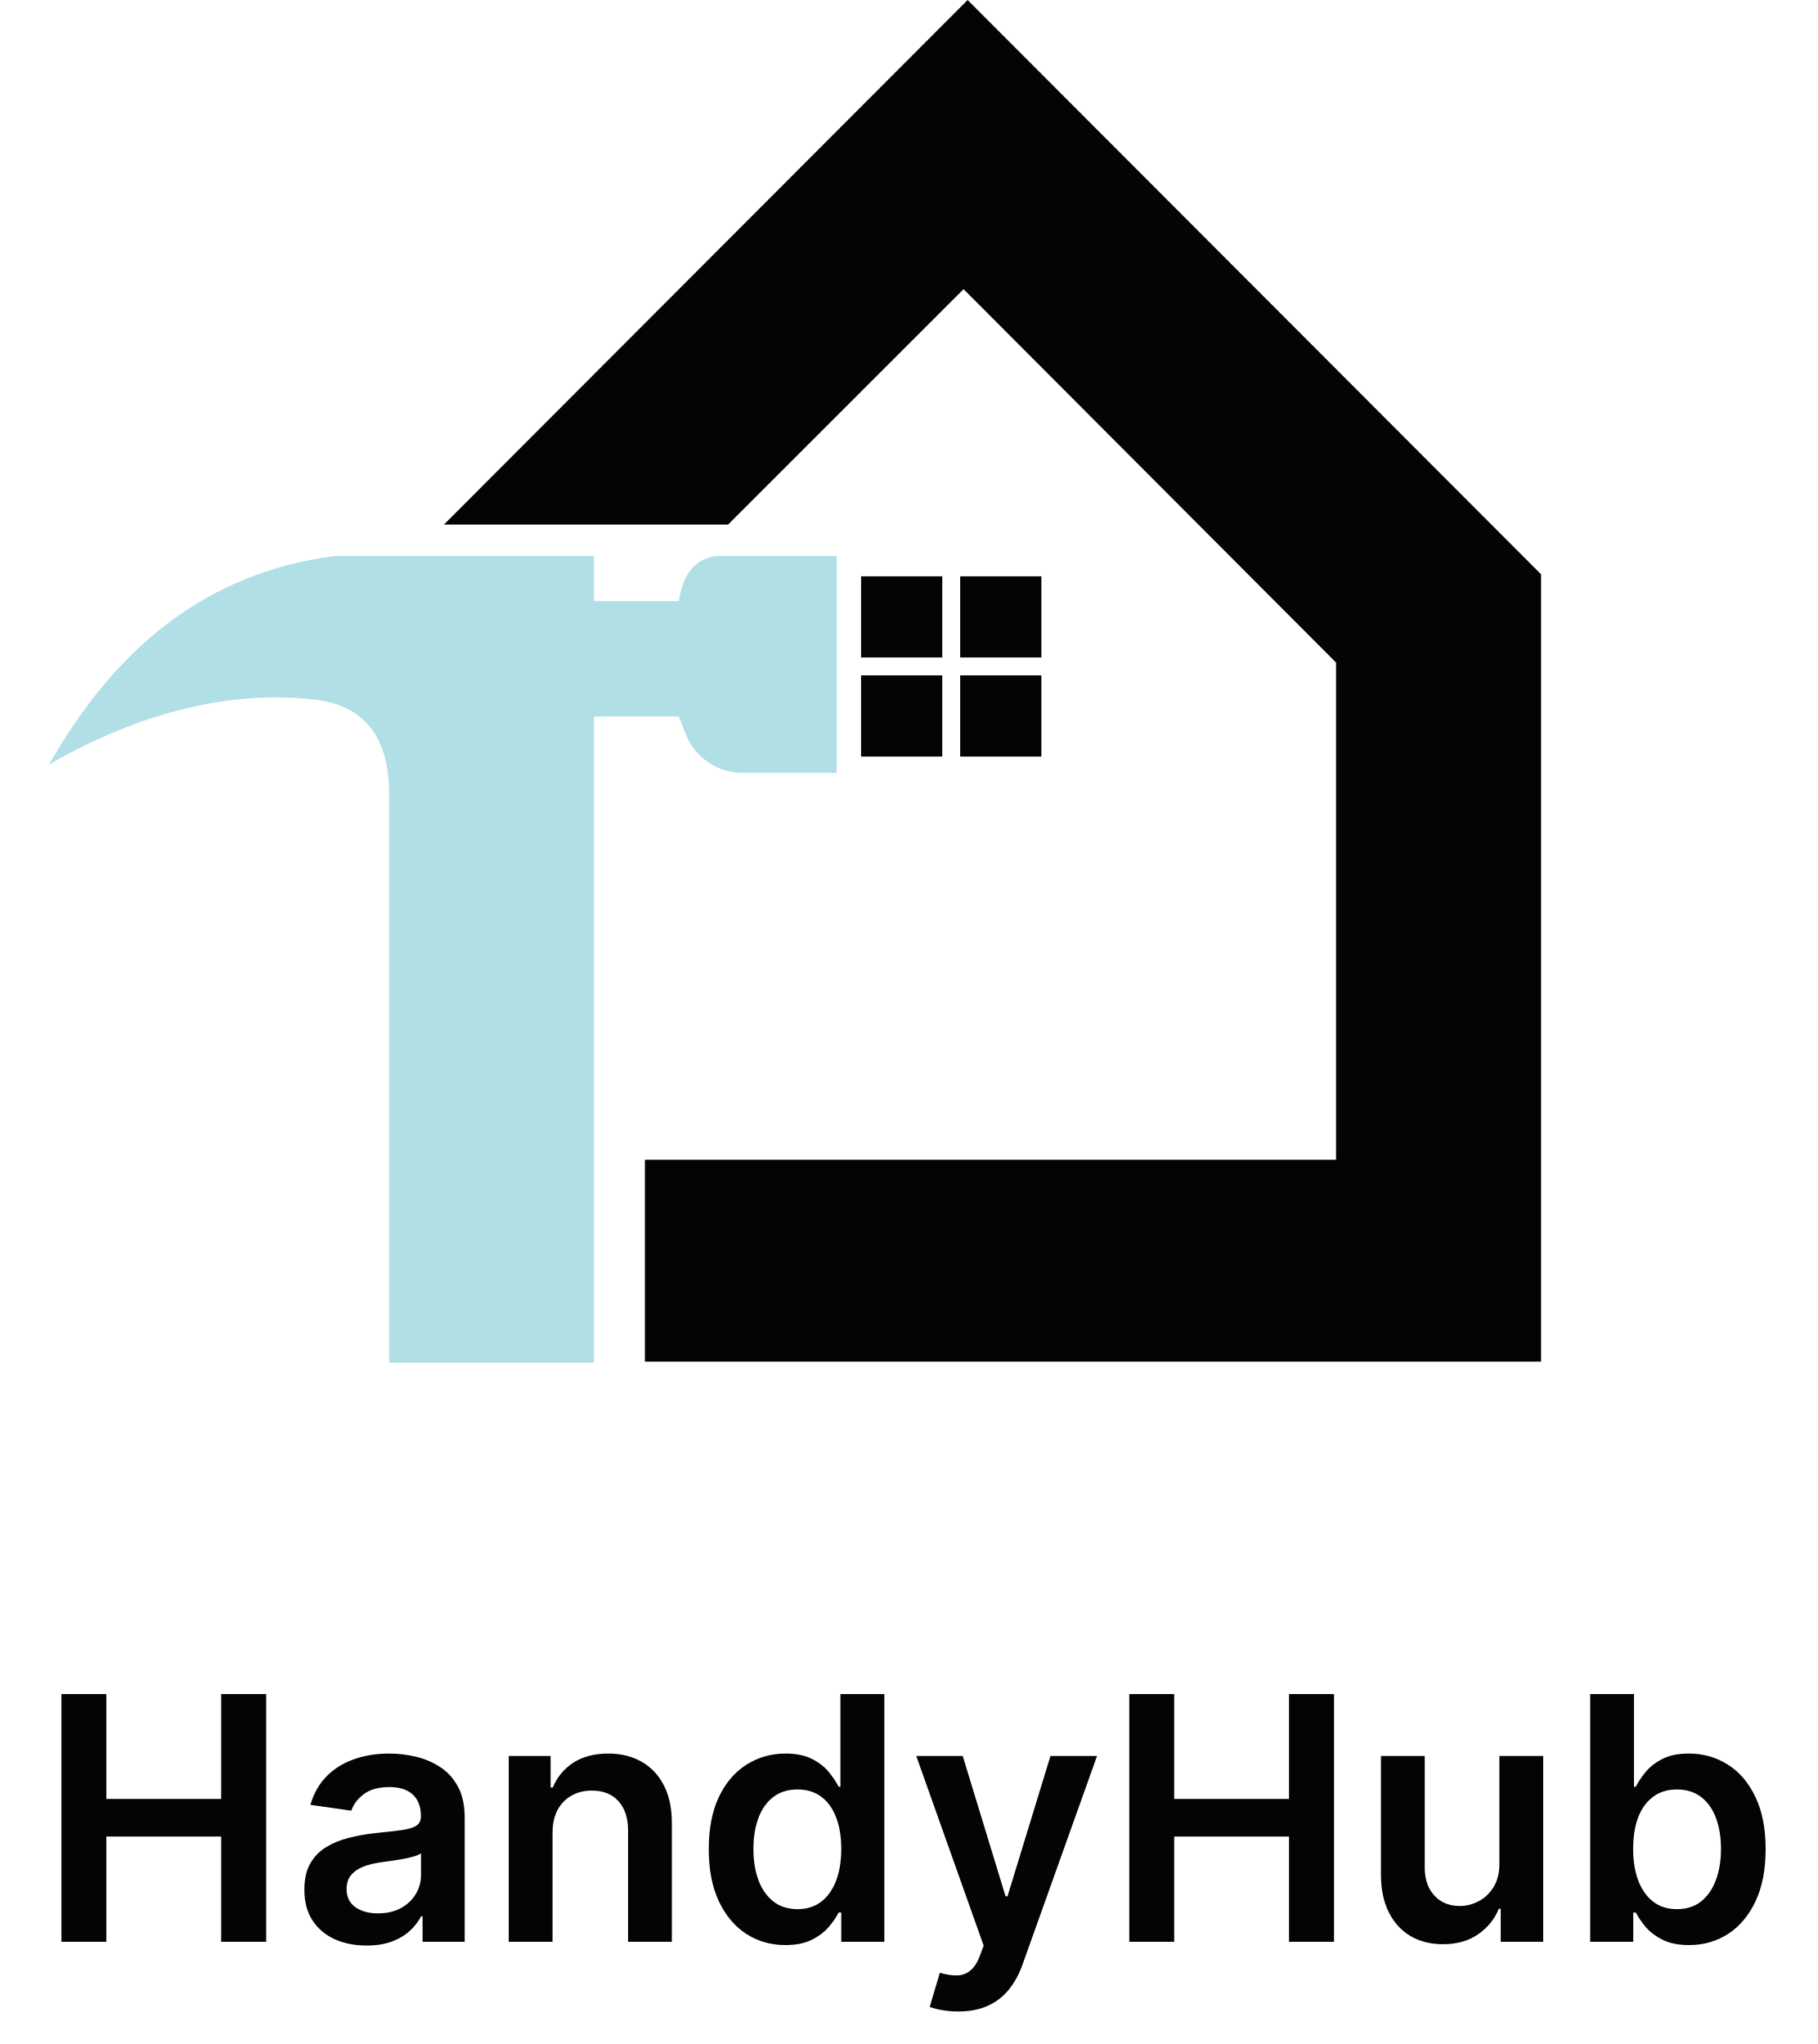
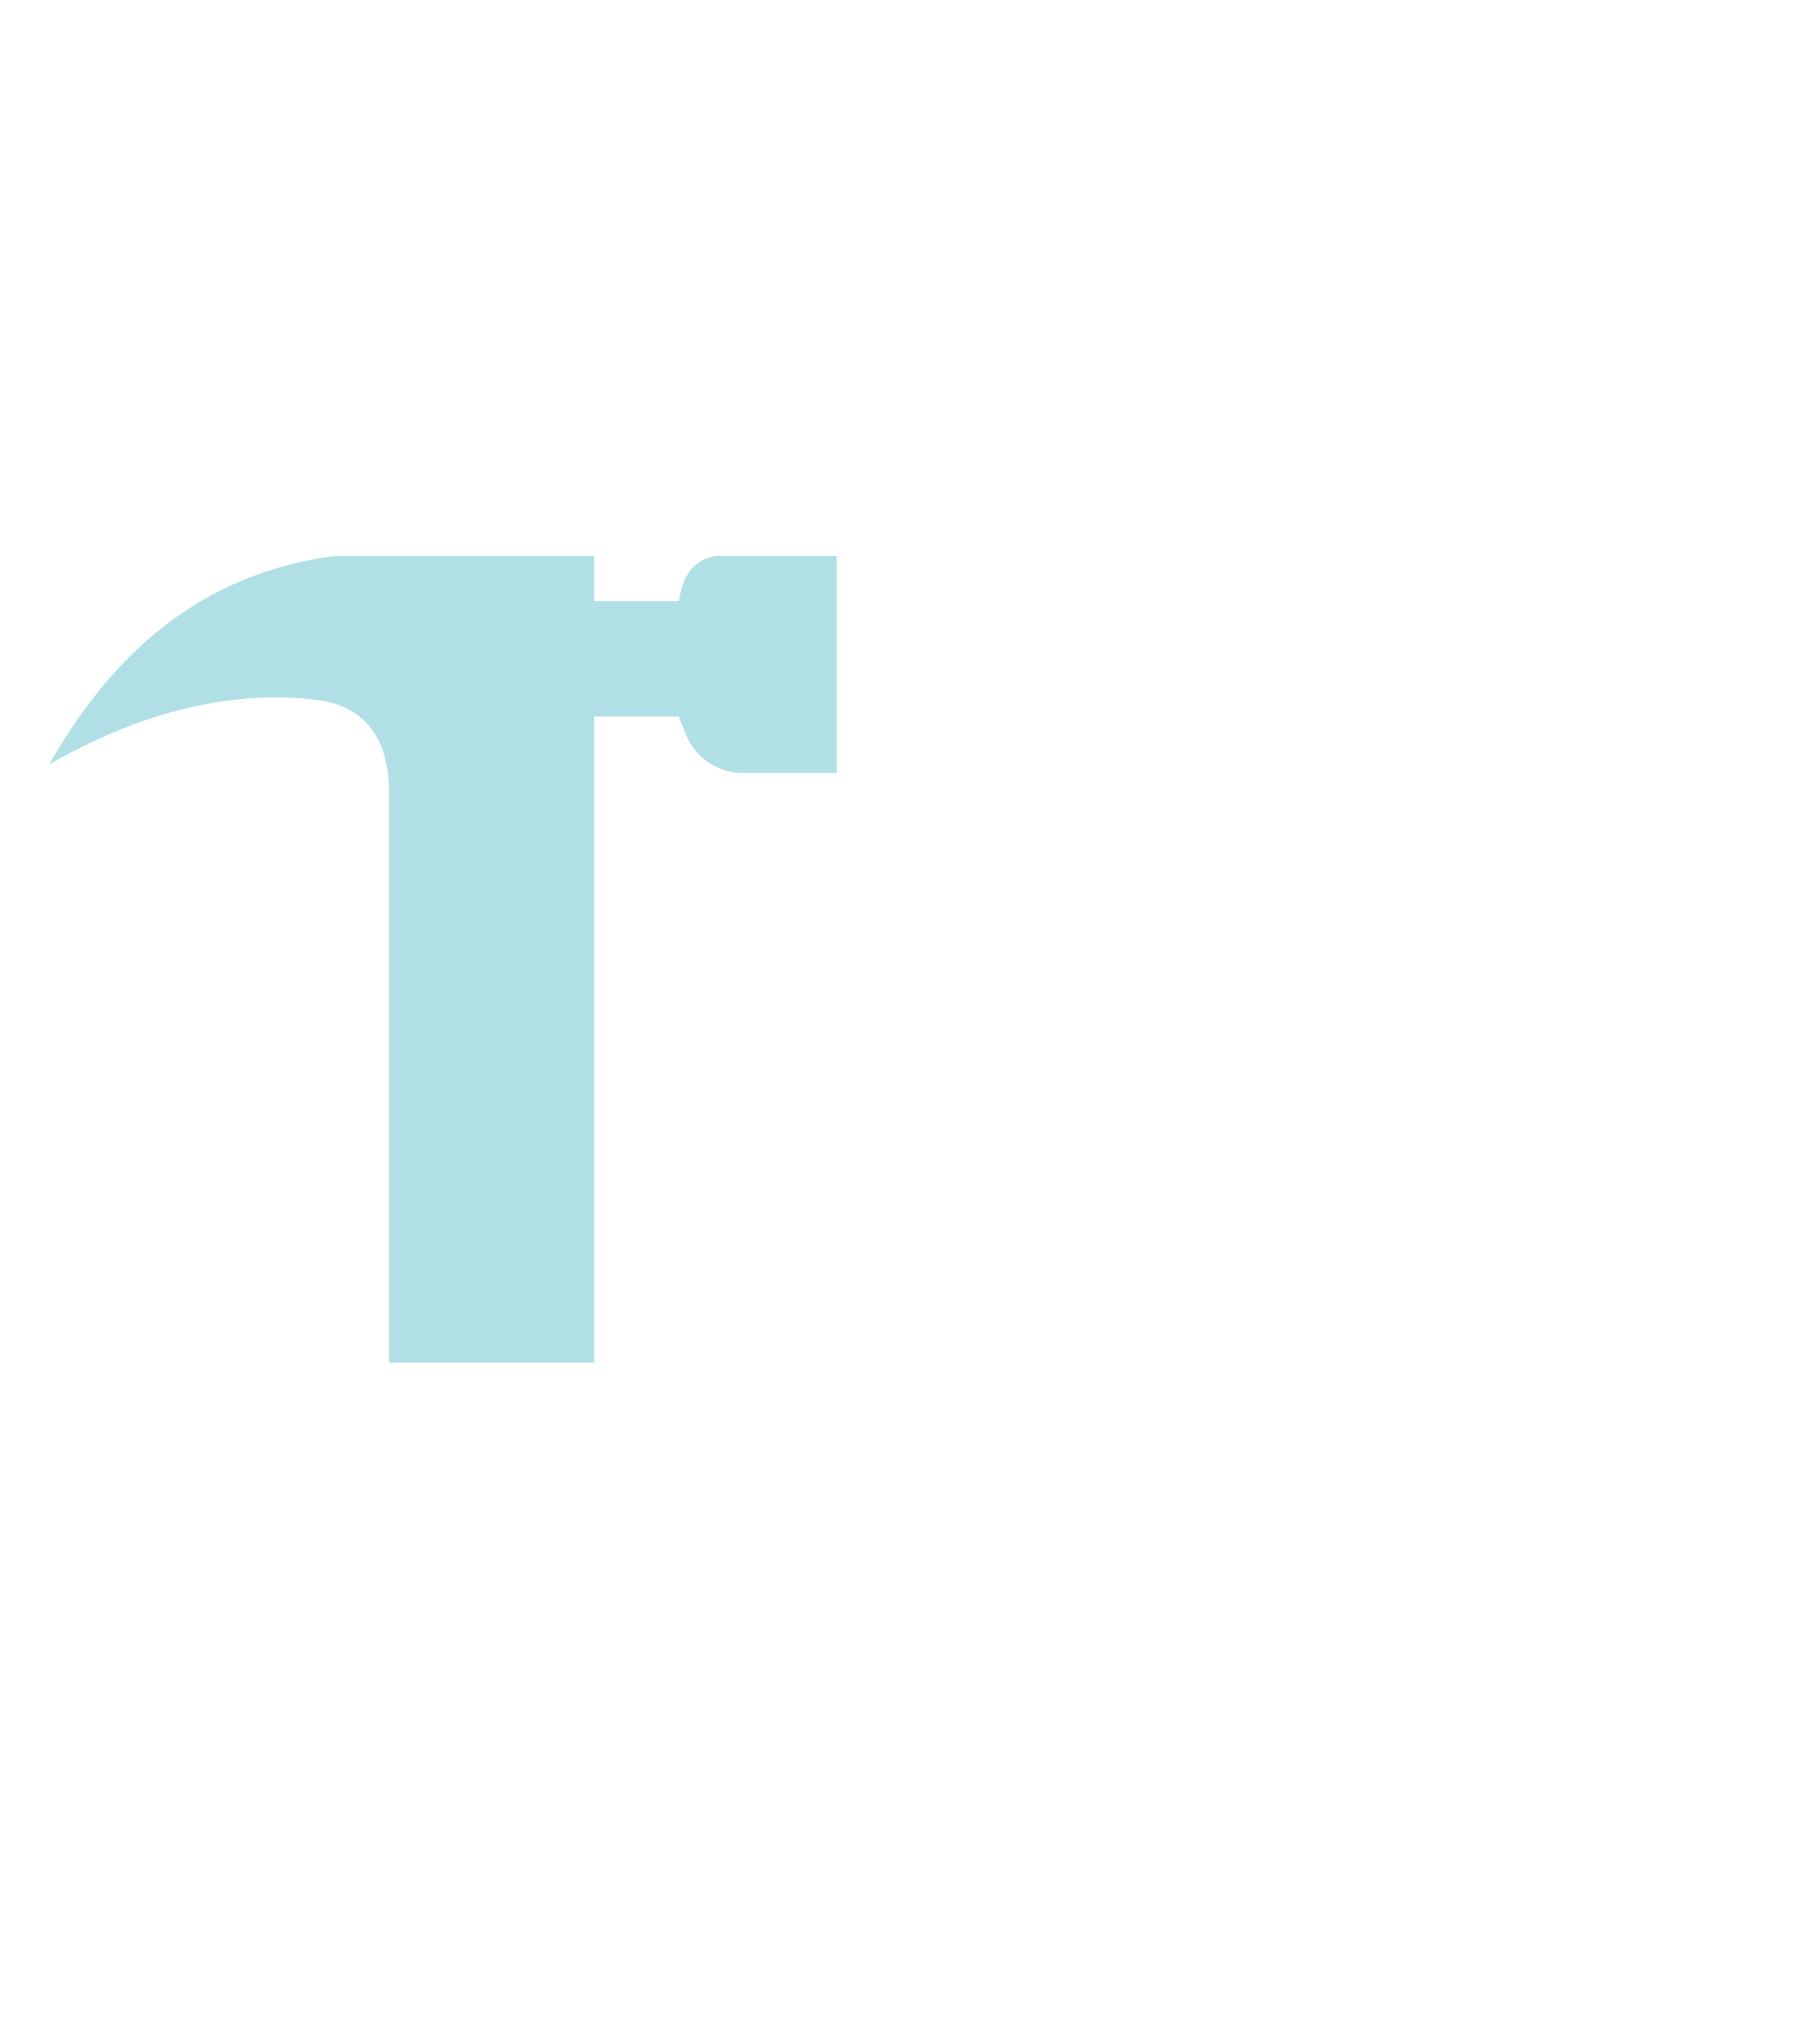
<svg xmlns="http://www.w3.org/2000/svg" width="160" height="180" viewBox="0 0 160 180" fill="none">
-   <path d="M85.19 0L39.084 46.195H64.103L84.832 25.465L117.625 58.347V102.13H56.776V119.911H135.674V50.573L85.19 0Z" fill="#040404" />
+   <path d="M85.19 0L39.084 46.195H64.103L84.832 25.465L117.625 58.347V102.13H56.776V119.911H135.674V50.573L85.19 0Z" fill="" />
  <path d="M34.259 69.874V120H52.306V63.103H59.756L60.394 64.695C61.209 66.73 63.179 68.063 65.371 68.063H73.663V48.965H62.985C60.439 49.412 60.004 51.611 59.756 52.934H52.306V48.965H29.434C17.908 50.484 10.045 57.275 4.326 67.319C14.657 61.367 22.869 61.036 27.754 61.614C32.383 62.163 34.259 65.317 34.259 69.874Z" fill="#b0e0e6" />
-   <path d="M82.957 50.752H75.809V57.9H82.957V50.752Z" fill="#040404" />
-   <path d="M91.682 50.752H84.534V57.9H91.682V50.752Z" fill="#040404" />
-   <path d="M82.957 59.476H75.809V66.624H82.957V59.476Z" fill="#040404" />
-   <path d="M91.682 59.476H84.534V66.624H91.682V59.476Z" fill="#040404" />
-   <path d="M5.409 171V149.182H9.361V158.418H19.471V149.182H23.434V171H19.471V161.732H9.361V171H5.409ZM32.271 171.33C31.235 171.33 30.3 171.146 29.47 170.776C28.646 170.4 27.992 169.846 27.509 169.114C27.034 168.383 26.796 167.481 26.796 166.408C26.796 165.485 26.966 164.722 27.307 164.118C27.648 163.514 28.113 163.031 28.703 162.669C29.292 162.307 29.956 162.033 30.695 161.849C31.44 161.657 32.211 161.518 33.007 161.433C33.965 161.334 34.743 161.245 35.34 161.167C35.936 161.082 36.369 160.954 36.639 160.783C36.916 160.606 37.055 160.332 37.055 159.963V159.899C37.055 159.097 36.817 158.475 36.341 158.035C35.865 157.594 35.18 157.374 34.285 157.374C33.34 157.374 32.591 157.58 32.037 157.992C31.49 158.404 31.121 158.891 30.929 159.452L27.328 158.94C27.612 157.946 28.081 157.115 28.735 156.447C29.388 155.773 30.187 155.268 31.131 154.935C32.076 154.594 33.12 154.423 34.264 154.423C35.052 154.423 35.837 154.516 36.618 154.7C37.399 154.885 38.113 155.19 38.759 155.616C39.406 156.036 39.924 156.607 40.315 157.332C40.712 158.056 40.911 158.962 40.911 160.048V171H37.204V168.752H37.076C36.842 169.207 36.511 169.633 36.085 170.031C35.666 170.421 35.137 170.737 34.498 170.979C33.866 171.213 33.124 171.33 32.271 171.33ZM33.273 168.496C34.047 168.496 34.718 168.344 35.286 168.038C35.855 167.726 36.291 167.314 36.597 166.803C36.909 166.291 37.065 165.734 37.065 165.13V163.202C36.945 163.301 36.739 163.393 36.447 163.479C36.163 163.564 35.844 163.638 35.489 163.702C35.134 163.766 34.782 163.823 34.434 163.873C34.086 163.923 33.784 163.965 33.529 164.001C32.953 164.079 32.438 164.207 31.984 164.384C31.529 164.562 31.171 164.81 30.908 165.13C30.645 165.442 30.514 165.847 30.514 166.344C30.514 167.055 30.773 167.591 31.291 167.953C31.81 168.315 32.47 168.496 33.273 168.496ZM48.646 161.412V171H44.789V154.636H48.475V157.417H48.667C49.043 156.501 49.644 155.773 50.467 155.233C51.298 154.693 52.325 154.423 53.546 154.423C54.675 154.423 55.659 154.665 56.497 155.148C57.342 155.631 57.996 156.33 58.458 157.246C58.926 158.163 59.157 159.274 59.15 160.581V171H55.293V161.178C55.293 160.084 55.009 159.228 54.441 158.61C53.88 157.992 53.102 157.683 52.108 157.683C51.433 157.683 50.833 157.832 50.308 158.131C49.789 158.422 49.381 158.844 49.083 159.398C48.791 159.952 48.646 160.624 48.646 161.412ZM69.143 171.288C67.857 171.288 66.707 170.957 65.691 170.297C64.675 169.636 63.873 168.678 63.283 167.42C62.694 166.163 62.399 164.636 62.399 162.839C62.399 161.021 62.697 159.487 63.294 158.237C63.898 156.98 64.711 156.032 65.734 155.393C66.757 154.746 67.896 154.423 69.153 154.423C70.112 154.423 70.901 154.587 71.519 154.913C72.136 155.233 72.626 155.62 72.989 156.075C73.351 156.522 73.632 156.945 73.83 157.342H73.99V149.182H77.857V171H74.065V168.422H73.83C73.632 168.82 73.344 169.242 72.967 169.69C72.591 170.13 72.094 170.506 71.476 170.819C70.858 171.131 70.08 171.288 69.143 171.288ZM70.219 168.124C71.036 168.124 71.732 167.903 72.307 167.463C72.882 167.016 73.319 166.394 73.617 165.599C73.916 164.803 74.065 163.876 74.065 162.818C74.065 161.76 73.916 160.84 73.617 160.059C73.326 159.278 72.893 158.67 72.318 158.237C71.749 157.804 71.05 157.587 70.219 157.587C69.359 157.587 68.642 157.811 68.067 158.259C67.492 158.706 67.058 159.324 66.767 160.112C66.476 160.901 66.33 161.803 66.33 162.818C66.33 163.841 66.476 164.754 66.767 165.556C67.065 166.352 67.502 166.98 68.078 167.442C68.66 167.896 69.374 168.124 70.219 168.124ZM84.364 177.136C83.838 177.136 83.352 177.094 82.904 177.009C82.464 176.93 82.112 176.838 81.85 176.732L82.745 173.727C83.306 173.891 83.806 173.969 84.247 173.962C84.687 173.955 85.074 173.816 85.408 173.546C85.749 173.283 86.037 172.843 86.271 172.225L86.601 171.341L80.667 154.636H84.758L88.529 166.994H88.7L92.482 154.636H96.583L90.031 172.982C89.726 173.848 89.321 174.59 88.817 175.208C88.313 175.833 87.695 176.309 86.963 176.636C86.239 176.969 85.372 177.136 84.364 177.136ZM99.422 171V149.182H103.375V158.418H113.485V149.182H117.448V171H113.485V161.732H103.375V171H99.422ZM132.006 164.118V154.636H135.862V171H132.123V168.092H131.953C131.583 169.008 130.976 169.757 130.131 170.339C129.293 170.922 128.259 171.213 127.031 171.213C125.958 171.213 125.01 170.975 124.186 170.499C123.37 170.016 122.73 169.317 122.269 168.401C121.807 167.477 121.576 166.362 121.576 165.055V154.636H125.433V164.459C125.433 165.496 125.717 166.32 126.285 166.93C126.853 167.541 127.599 167.847 128.522 167.847C129.09 167.847 129.641 167.708 130.174 167.431C130.706 167.154 131.143 166.742 131.484 166.195C131.832 165.641 132.006 164.949 132.006 164.118ZM139.999 171V149.182H143.855V157.342H144.015C144.214 156.945 144.494 156.522 144.857 156.075C145.219 155.62 145.709 155.233 146.327 154.913C146.945 154.587 147.733 154.423 148.692 154.423C149.956 154.423 151.096 154.746 152.112 155.393C153.134 156.032 153.944 156.98 154.541 158.237C155.144 159.487 155.446 161.021 155.446 162.839C155.446 164.636 155.151 166.163 154.562 167.42C153.972 168.678 153.17 169.636 152.154 170.297C151.139 170.957 149.988 171.288 148.703 171.288C147.765 171.288 146.987 171.131 146.369 170.819C145.752 170.506 145.254 170.13 144.878 169.69C144.509 169.242 144.221 168.82 144.015 168.422H143.791V171H139.999ZM143.781 162.818C143.781 163.876 143.93 164.803 144.228 165.599C144.533 166.394 144.97 167.016 145.538 167.463C146.114 167.903 146.81 168.124 147.627 168.124C148.479 168.124 149.193 167.896 149.768 167.442C150.343 166.98 150.776 166.352 151.068 165.556C151.366 164.754 151.515 163.841 151.515 162.818C151.515 161.803 151.369 160.901 151.078 160.112C150.787 159.324 150.354 158.706 149.778 158.259C149.203 157.811 148.486 157.587 147.627 157.587C146.803 157.587 146.103 157.804 145.528 158.237C144.953 158.67 144.516 159.278 144.217 160.059C143.926 160.84 143.781 161.76 143.781 162.818Z" fill="#040404" />
+   <path d="M82.957 50.752H75.809V57.9H82.957V50.752Z" fill="" />
+   <path d="M91.682 50.752H84.534V57.9H91.682V50.752Z" fill="" />
+   <path d="M82.957 59.476H75.809V66.624H82.957V59.476Z" fill="" />
+   <path d="M91.682 59.476H84.534V66.624H91.682V59.476Z" fill="" />
+   <path d="M5.409 171V149.182H9.361V158.418H19.471V149.182H23.434V171H19.471V161.732H9.361V171H5.409ZM32.271 171.33C31.235 171.33 30.3 171.146 29.47 170.776C28.646 170.4 27.992 169.846 27.509 169.114C27.034 168.383 26.796 167.481 26.796 166.408C26.796 165.485 26.966 164.722 27.307 164.118C27.648 163.514 28.113 163.031 28.703 162.669C29.292 162.307 29.956 162.033 30.695 161.849C31.44 161.657 32.211 161.518 33.007 161.433C33.965 161.334 34.743 161.245 35.34 161.167C35.936 161.082 36.369 160.954 36.639 160.783C36.916 160.606 37.055 160.332 37.055 159.963V159.899C37.055 159.097 36.817 158.475 36.341 158.035C35.865 157.594 35.18 157.374 34.285 157.374C33.34 157.374 32.591 157.58 32.037 157.992C31.49 158.404 31.121 158.891 30.929 159.452L27.328 158.94C27.612 157.946 28.081 157.115 28.735 156.447C29.388 155.773 30.187 155.268 31.131 154.935C32.076 154.594 33.12 154.423 34.264 154.423C35.052 154.423 35.837 154.516 36.618 154.7C37.399 154.885 38.113 155.19 38.759 155.616C39.406 156.036 39.924 156.607 40.315 157.332C40.712 158.056 40.911 158.962 40.911 160.048V171H37.204V168.752H37.076C36.842 169.207 36.511 169.633 36.085 170.031C35.666 170.421 35.137 170.737 34.498 170.979C33.866 171.213 33.124 171.33 32.271 171.33ZM33.273 168.496C34.047 168.496 34.718 168.344 35.286 168.038C35.855 167.726 36.291 167.314 36.597 166.803C36.909 166.291 37.065 165.734 37.065 165.13V163.202C36.945 163.301 36.739 163.393 36.447 163.479C36.163 163.564 35.844 163.638 35.489 163.702C35.134 163.766 34.782 163.823 34.434 163.873C34.086 163.923 33.784 163.965 33.529 164.001C32.953 164.079 32.438 164.207 31.984 164.384C31.529 164.562 31.171 164.81 30.908 165.13C30.645 165.442 30.514 165.847 30.514 166.344C30.514 167.055 30.773 167.591 31.291 167.953C31.81 168.315 32.47 168.496 33.273 168.496ZM48.646 161.412V171H44.789V154.636H48.475V157.417H48.667C49.043 156.501 49.644 155.773 50.467 155.233C51.298 154.693 52.325 154.423 53.546 154.423C54.675 154.423 55.659 154.665 56.497 155.148C57.342 155.631 57.996 156.33 58.458 157.246C58.926 158.163 59.157 159.274 59.15 160.581V171H55.293V161.178C55.293 160.084 55.009 159.228 54.441 158.61C53.88 157.992 53.102 157.683 52.108 157.683C51.433 157.683 50.833 157.832 50.308 158.131C49.789 158.422 49.381 158.844 49.083 159.398C48.791 159.952 48.646 160.624 48.646 161.412ZM69.143 171.288C67.857 171.288 66.707 170.957 65.691 170.297C64.675 169.636 63.873 168.678 63.283 167.42C62.694 166.163 62.399 164.636 62.399 162.839C62.399 161.021 62.697 159.487 63.294 158.237C63.898 156.98 64.711 156.032 65.734 155.393C66.757 154.746 67.896 154.423 69.153 154.423C70.112 154.423 70.901 154.587 71.519 154.913C72.136 155.233 72.626 155.62 72.989 156.075C73.351 156.522 73.632 156.945 73.83 157.342H73.99V149.182H77.857V171H74.065V168.422H73.83C73.632 168.82 73.344 169.242 72.967 169.69C72.591 170.13 72.094 170.506 71.476 170.819C70.858 171.131 70.08 171.288 69.143 171.288ZM70.219 168.124C71.036 168.124 71.732 167.903 72.307 167.463C72.882 167.016 73.319 166.394 73.617 165.599C73.916 164.803 74.065 163.876 74.065 162.818C74.065 161.76 73.916 160.84 73.617 160.059C73.326 159.278 72.893 158.67 72.318 158.237C71.749 157.804 71.05 157.587 70.219 157.587C69.359 157.587 68.642 157.811 68.067 158.259C67.492 158.706 67.058 159.324 66.767 160.112C66.476 160.901 66.33 161.803 66.33 162.818C66.33 163.841 66.476 164.754 66.767 165.556C67.065 166.352 67.502 166.98 68.078 167.442C68.66 167.896 69.374 168.124 70.219 168.124ZM84.364 177.136C83.838 177.136 83.352 177.094 82.904 177.009C82.464 176.93 82.112 176.838 81.85 176.732L82.745 173.727C83.306 173.891 83.806 173.969 84.247 173.962C84.687 173.955 85.074 173.816 85.408 173.546C85.749 173.283 86.037 172.843 86.271 172.225L86.601 171.341L80.667 154.636H84.758L88.529 166.994H88.7L92.482 154.636H96.583L90.031 172.982C89.726 173.848 89.321 174.59 88.817 175.208C88.313 175.833 87.695 176.309 86.963 176.636C86.239 176.969 85.372 177.136 84.364 177.136ZM99.422 171V149.182H103.375V158.418H113.485V149.182H117.448V171H113.485V161.732H103.375V171H99.422ZM132.006 164.118V154.636H135.862V171H132.123V168.092H131.953C131.583 169.008 130.976 169.757 130.131 170.339C129.293 170.922 128.259 171.213 127.031 171.213C125.958 171.213 125.01 170.975 124.186 170.499C123.37 170.016 122.73 169.317 122.269 168.401C121.807 167.477 121.576 166.362 121.576 165.055V154.636H125.433V164.459C125.433 165.496 125.717 166.32 126.285 166.93C126.853 167.541 127.599 167.847 128.522 167.847C129.09 167.847 129.641 167.708 130.174 167.431C130.706 167.154 131.143 166.742 131.484 166.195C131.832 165.641 132.006 164.949 132.006 164.118ZM139.999 171V149.182H143.855V157.342H144.015C144.214 156.945 144.494 156.522 144.857 156.075C145.219 155.62 145.709 155.233 146.327 154.913C146.945 154.587 147.733 154.423 148.692 154.423C149.956 154.423 151.096 154.746 152.112 155.393C153.134 156.032 153.944 156.98 154.541 158.237C155.144 159.487 155.446 161.021 155.446 162.839C155.446 164.636 155.151 166.163 154.562 167.42C153.972 168.678 153.17 169.636 152.154 170.297C151.139 170.957 149.988 171.288 148.703 171.288C147.765 171.288 146.987 171.131 146.369 170.819C145.752 170.506 145.254 170.13 144.878 169.69C144.509 169.242 144.221 168.82 144.015 168.422H143.791V171H139.999ZM143.781 162.818C143.781 163.876 143.93 164.803 144.228 165.599C144.533 166.394 144.97 167.016 145.538 167.463C146.114 167.903 146.81 168.124 147.627 168.124C148.479 168.124 149.193 167.896 149.768 167.442C150.343 166.98 150.776 166.352 151.068 165.556C151.366 164.754 151.515 163.841 151.515 162.818C151.515 161.803 151.369 160.901 151.078 160.112C150.787 159.324 150.354 158.706 149.778 158.259C149.203 157.811 148.486 157.587 147.627 157.587C146.803 157.587 146.103 157.804 145.528 158.237C144.953 158.67 144.516 159.278 144.217 160.059C143.926 160.84 143.781 161.76 143.781 162.818Z" fill="" />
</svg>
